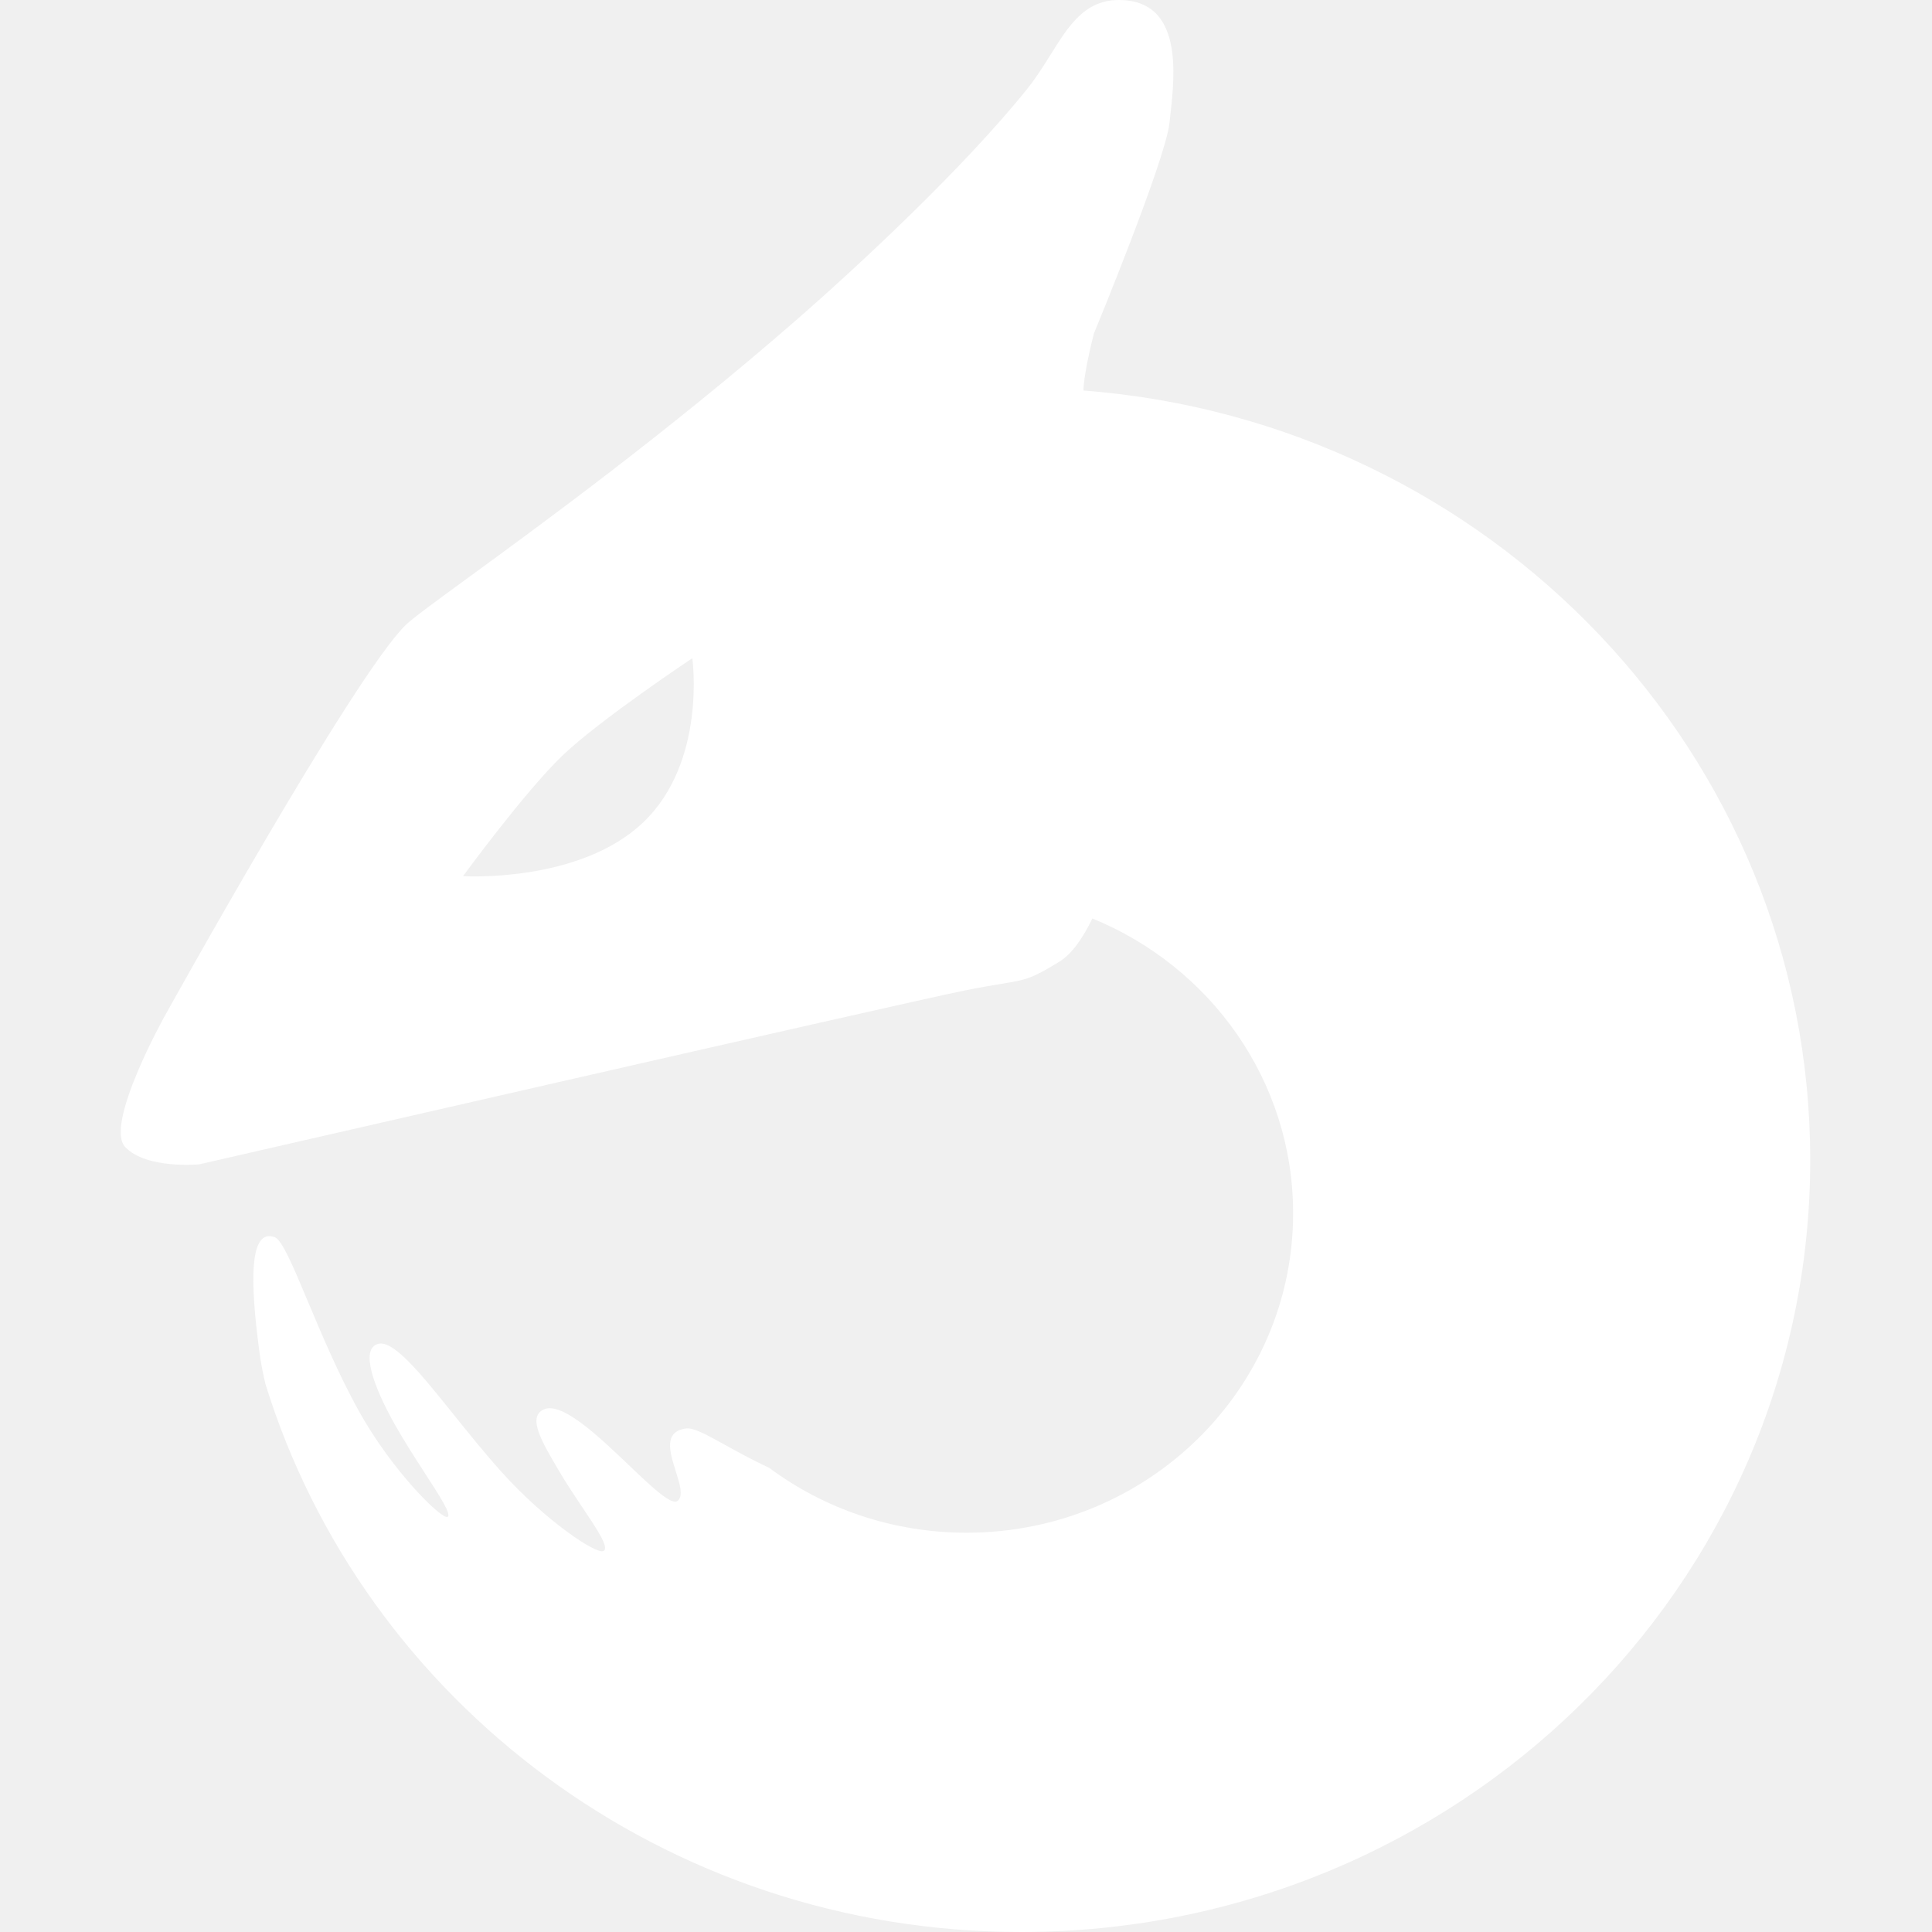
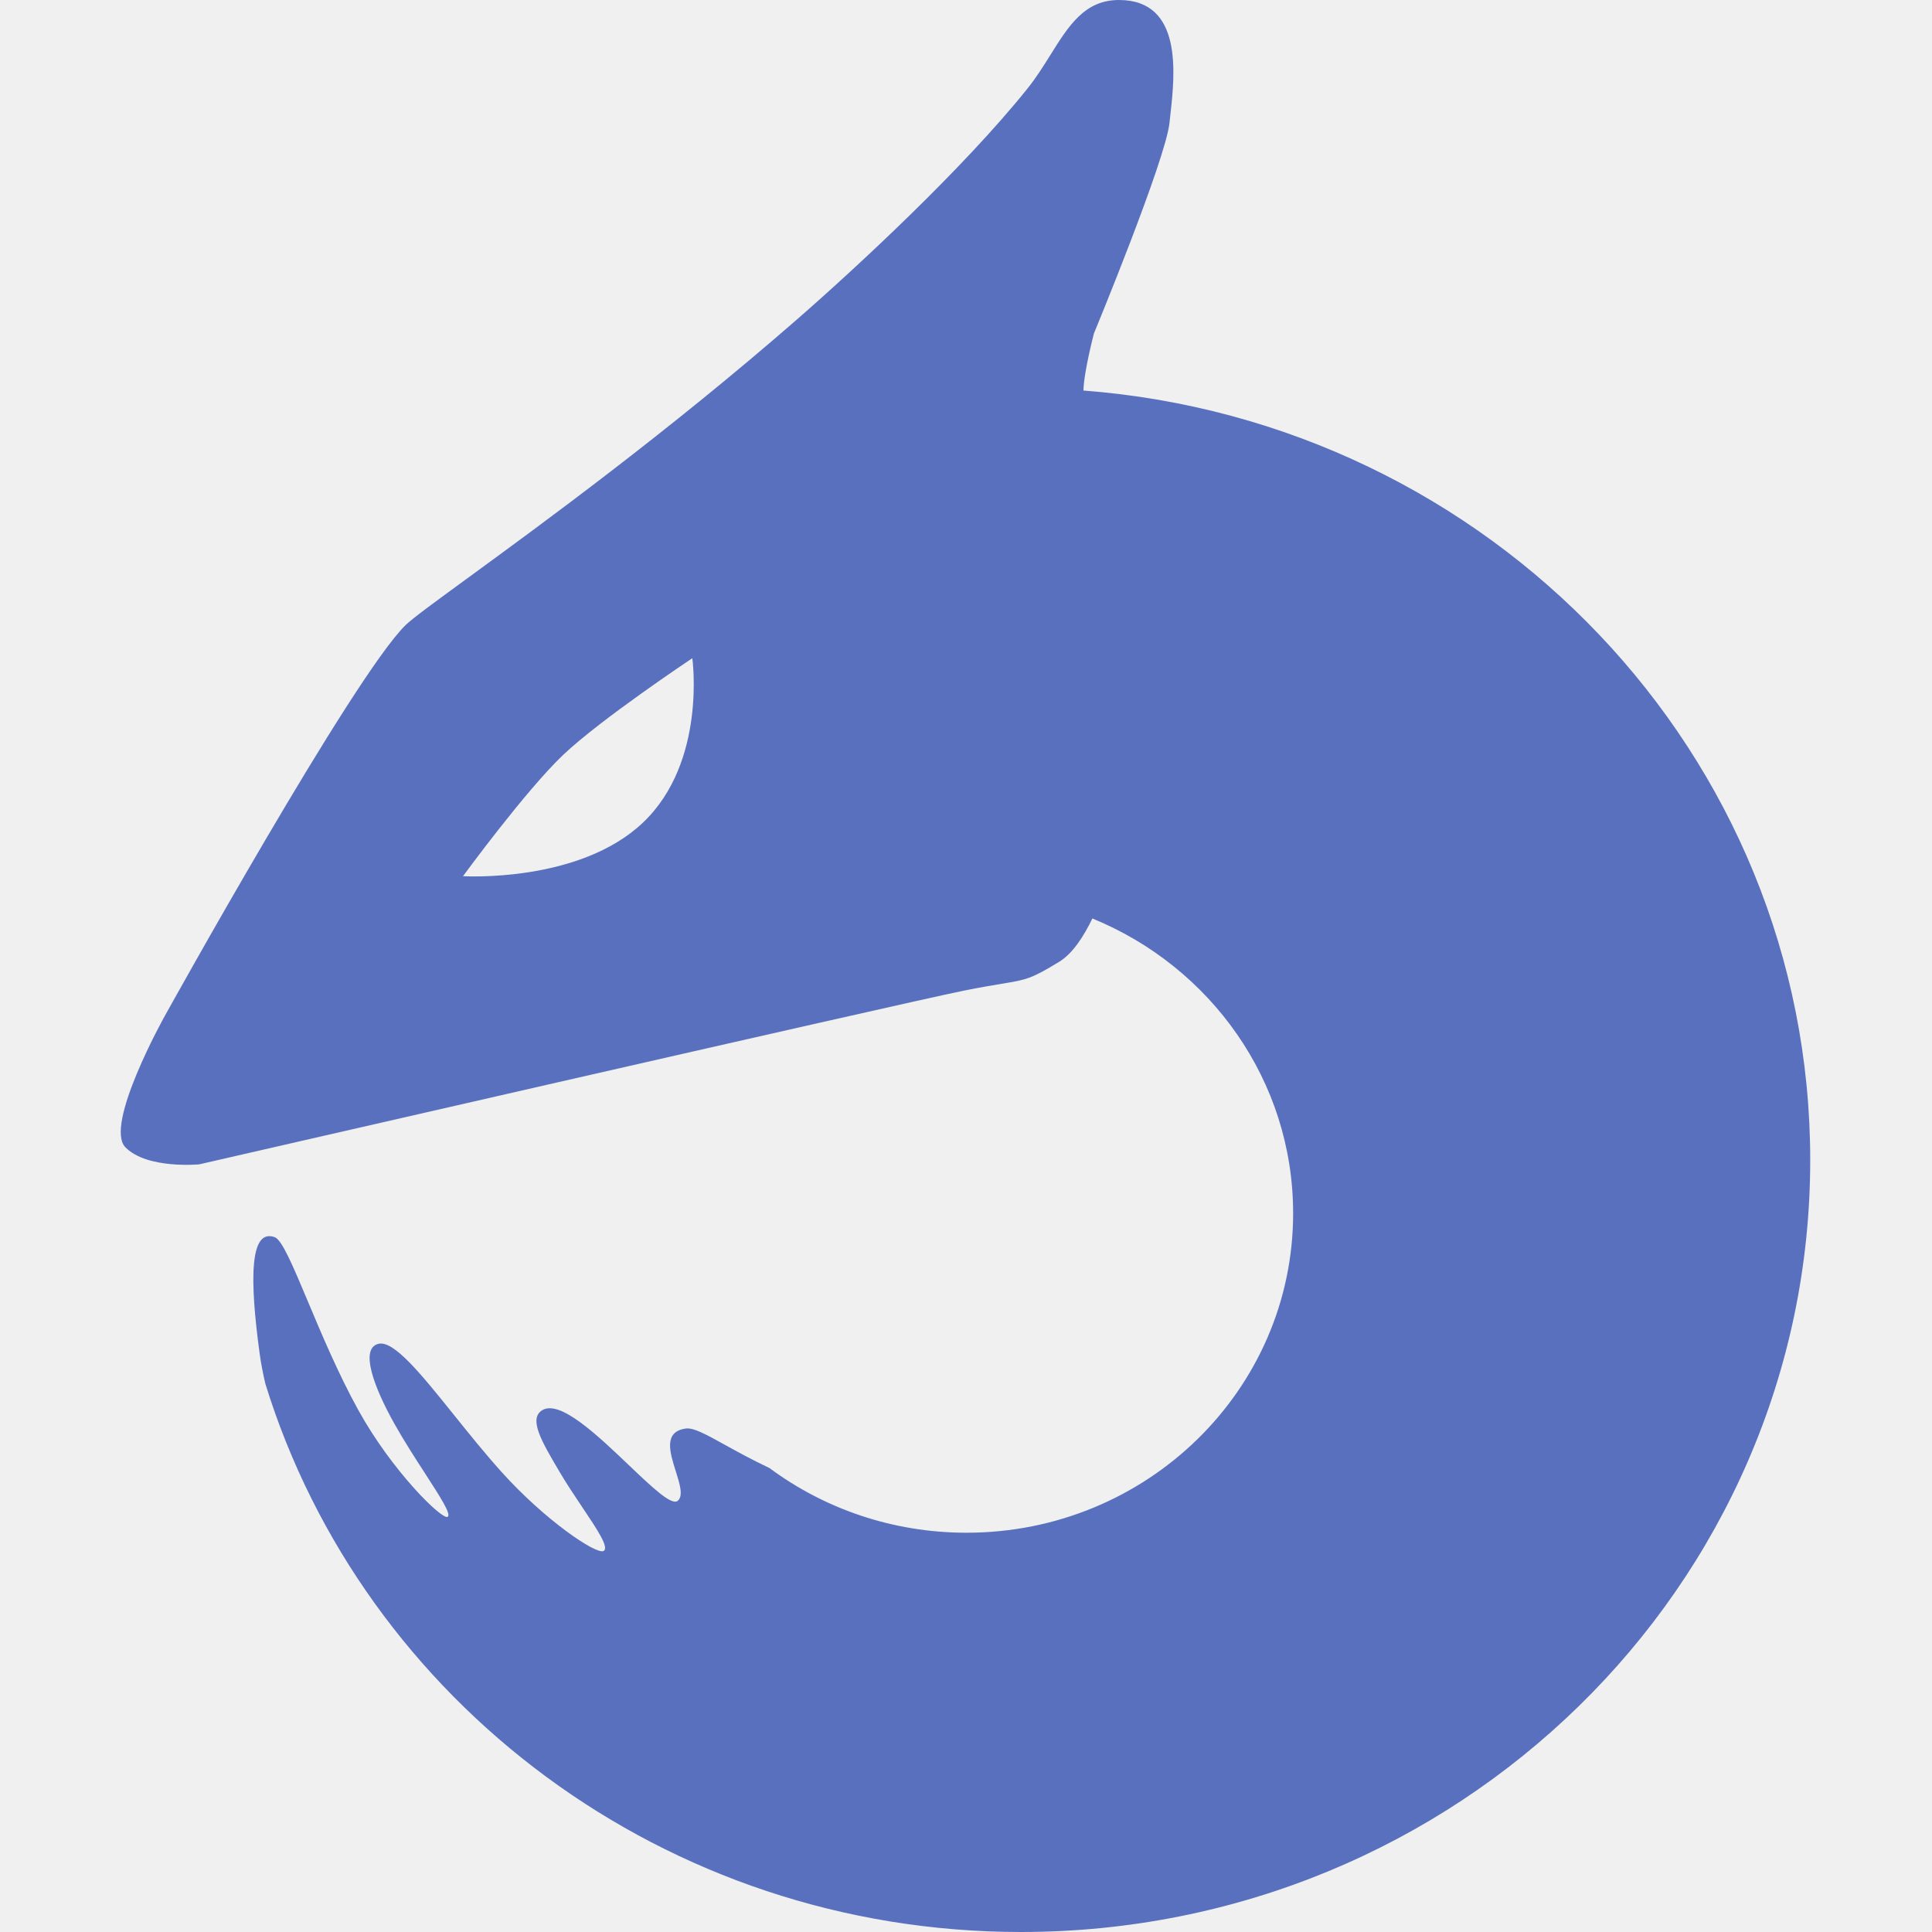
<svg xmlns="http://www.w3.org/2000/svg" width="512" height="512" viewBox="0 0 512 512" fill="none">
-   <path fill-rule="evenodd" clip-rule="evenodd" d="M280.702 254.881C284.172 252.765 287.116 248.331 289.49 243.403C320.735 256.173 342.692 286.349 342.692 321.54C342.692 368.29 303.942 406.189 256.142 406.189C236.52 406.189 218.423 399.802 203.906 389.039C199.144 386.784 195.226 384.618 192.02 382.845C187.047 380.096 183.786 378.293 181.744 378.575C175.775 379.398 177.508 384.89 179.083 389.879C180.152 393.268 181.149 396.425 179.606 397.727C177.992 399.091 172.764 394.106 166.655 388.282C158.339 380.353 148.391 370.868 143.7 373.717C139.991 375.97 143.592 382.081 148 389.561L148.327 390.116C150.189 393.278 152.347 396.498 154.316 399.436C158.319 405.407 161.543 410.219 159.93 411.033C157.98 412.017 144.394 402.847 132.945 390.116C128.526 385.203 124.246 379.877 120.268 374.928L120.268 374.927C111.561 364.093 104.307 355.068 100.235 356.137C95.337 357.423 99.042 367.527 104.487 377.25C107.033 381.797 110.028 386.427 112.621 390.436L112.621 390.437C116.654 396.671 119.715 401.402 118.605 401.984C117.107 402.767 103.926 389.914 94.973 373.717C89.656 364.096 85.191 353.464 81.576 344.857C77.656 335.522 74.736 328.569 72.813 327.869C66.132 325.438 66.132 339.059 68.812 358.718C69.161 361.283 69.682 363.973 70.323 366.712C96.307 450.785 176.128 512 270.567 512C386.084 512 479.728 420.412 479.728 307.432C479.728 199.9 394.899 111.747 287.12 103.494C287.256 98.428 289.9 88.383 289.9 88.383C289.9 88.383 308.927 42.347 309.933 32.51C309.999 31.857 310.078 31.148 310.163 30.392C311.348 19.763 313.553 0 296.551 0C287.471 0 283.249 6.755 278.42 14.48L278.42 14.48C276.566 17.446 274.622 20.555 272.28 23.479C255.412 44.544 227.048 70.849 210.965 84.863C176.971 114.484 143.619 138.828 124.167 153.026L124.167 153.026L124.166 153.027C115.319 159.484 109.348 163.843 107.5 165.644C93.574 179.22 43.642 269.286 43.642 269.286C43.642 269.286 27.494 298.182 33.234 304.043C38.973 309.903 52.814 308.56 52.814 308.56C52.814 308.56 238.755 265.903 255.402 262.539C259.884 261.633 263.048 261.11 265.477 260.709C272.072 259.62 273.256 259.424 280.702 254.881ZM149.235 200.064C139.254 209.551 122.701 232.196 122.701 232.196C122.701 232.196 153.465 234.091 170.408 217.986C187.352 201.88 183.47 174.433 183.47 174.433C183.47 174.433 159.215 190.577 149.235 200.064Z" fill="white" />
+   <path fill-rule="evenodd" clip-rule="evenodd" d="M280.702 254.881C284.172 252.765 287.116 248.331 289.49 243.403C320.735 256.173 342.692 286.349 342.692 321.54C342.692 368.29 303.942 406.189 256.142 406.189C236.52 406.189 218.423 399.802 203.906 389.039C199.144 386.784 195.226 384.618 192.02 382.845C187.047 380.096 183.786 378.293 181.744 378.575C175.775 379.398 177.508 384.89 179.083 389.879C180.152 393.268 181.149 396.425 179.606 397.727C177.992 399.091 172.764 394.106 166.655 388.282C158.339 380.353 148.391 370.868 143.7 373.717C139.991 375.97 143.592 382.081 148 389.561L148.327 390.116C150.189 393.278 152.347 396.498 154.316 399.436C158.319 405.407 161.543 410.219 159.93 411.033C157.98 412.017 144.394 402.847 132.945 390.116C128.526 385.203 124.246 379.877 120.268 374.928L120.268 374.927C111.561 364.093 104.307 355.068 100.235 356.137C95.337 357.423 99.042 367.527 104.487 377.25C107.033 381.797 110.028 386.427 112.621 390.436L112.621 390.437C116.654 396.671 119.715 401.402 118.605 401.984C117.107 402.767 103.926 389.914 94.973 373.717C89.656 364.096 85.191 353.464 81.576 344.857C77.656 335.522 74.736 328.569 72.813 327.869C66.132 325.438 66.132 339.059 68.812 358.718C69.161 361.283 69.682 363.973 70.323 366.712C96.307 450.785 176.128 512 270.567 512C386.084 512 479.728 420.412 479.728 307.432C479.728 199.9 394.899 111.747 287.12 103.494C287.256 98.428 289.9 88.383 289.9 88.383C289.9 88.383 308.927 42.347 309.933 32.51C309.999 31.857 310.078 31.148 310.163 30.392C311.348 19.763 313.553 0 296.551 0C287.471 0 283.249 6.755 278.42 14.48L278.42 14.48C276.566 17.446 274.622 20.555 272.28 23.479C255.412 44.544 227.048 70.849 210.965 84.863C176.971 114.484 143.619 138.828 124.167 153.026L124.167 153.026L124.166 153.027C115.319 159.484 109.348 163.843 107.5 165.644C93.574 179.22 43.642 269.286 43.642 269.286C43.642 269.286 27.494 298.182 33.234 304.043C38.973 309.903 52.814 308.56 52.814 308.56C52.814 308.56 238.755 265.903 255.402 262.539C259.884 261.633 263.048 261.11 265.477 260.709C272.072 259.62 273.256 259.424 280.702 254.881ZM149.235 200.064C139.254 209.551 122.701 232.196 122.701 232.196C122.701 232.196 153.465 234.091 170.408 217.986C187.352 201.88 183.47 174.433 183.47 174.433C183.47 174.433 159.215 190.577 149.235 200.064Z" fill="#5970BF" />
</svg>
